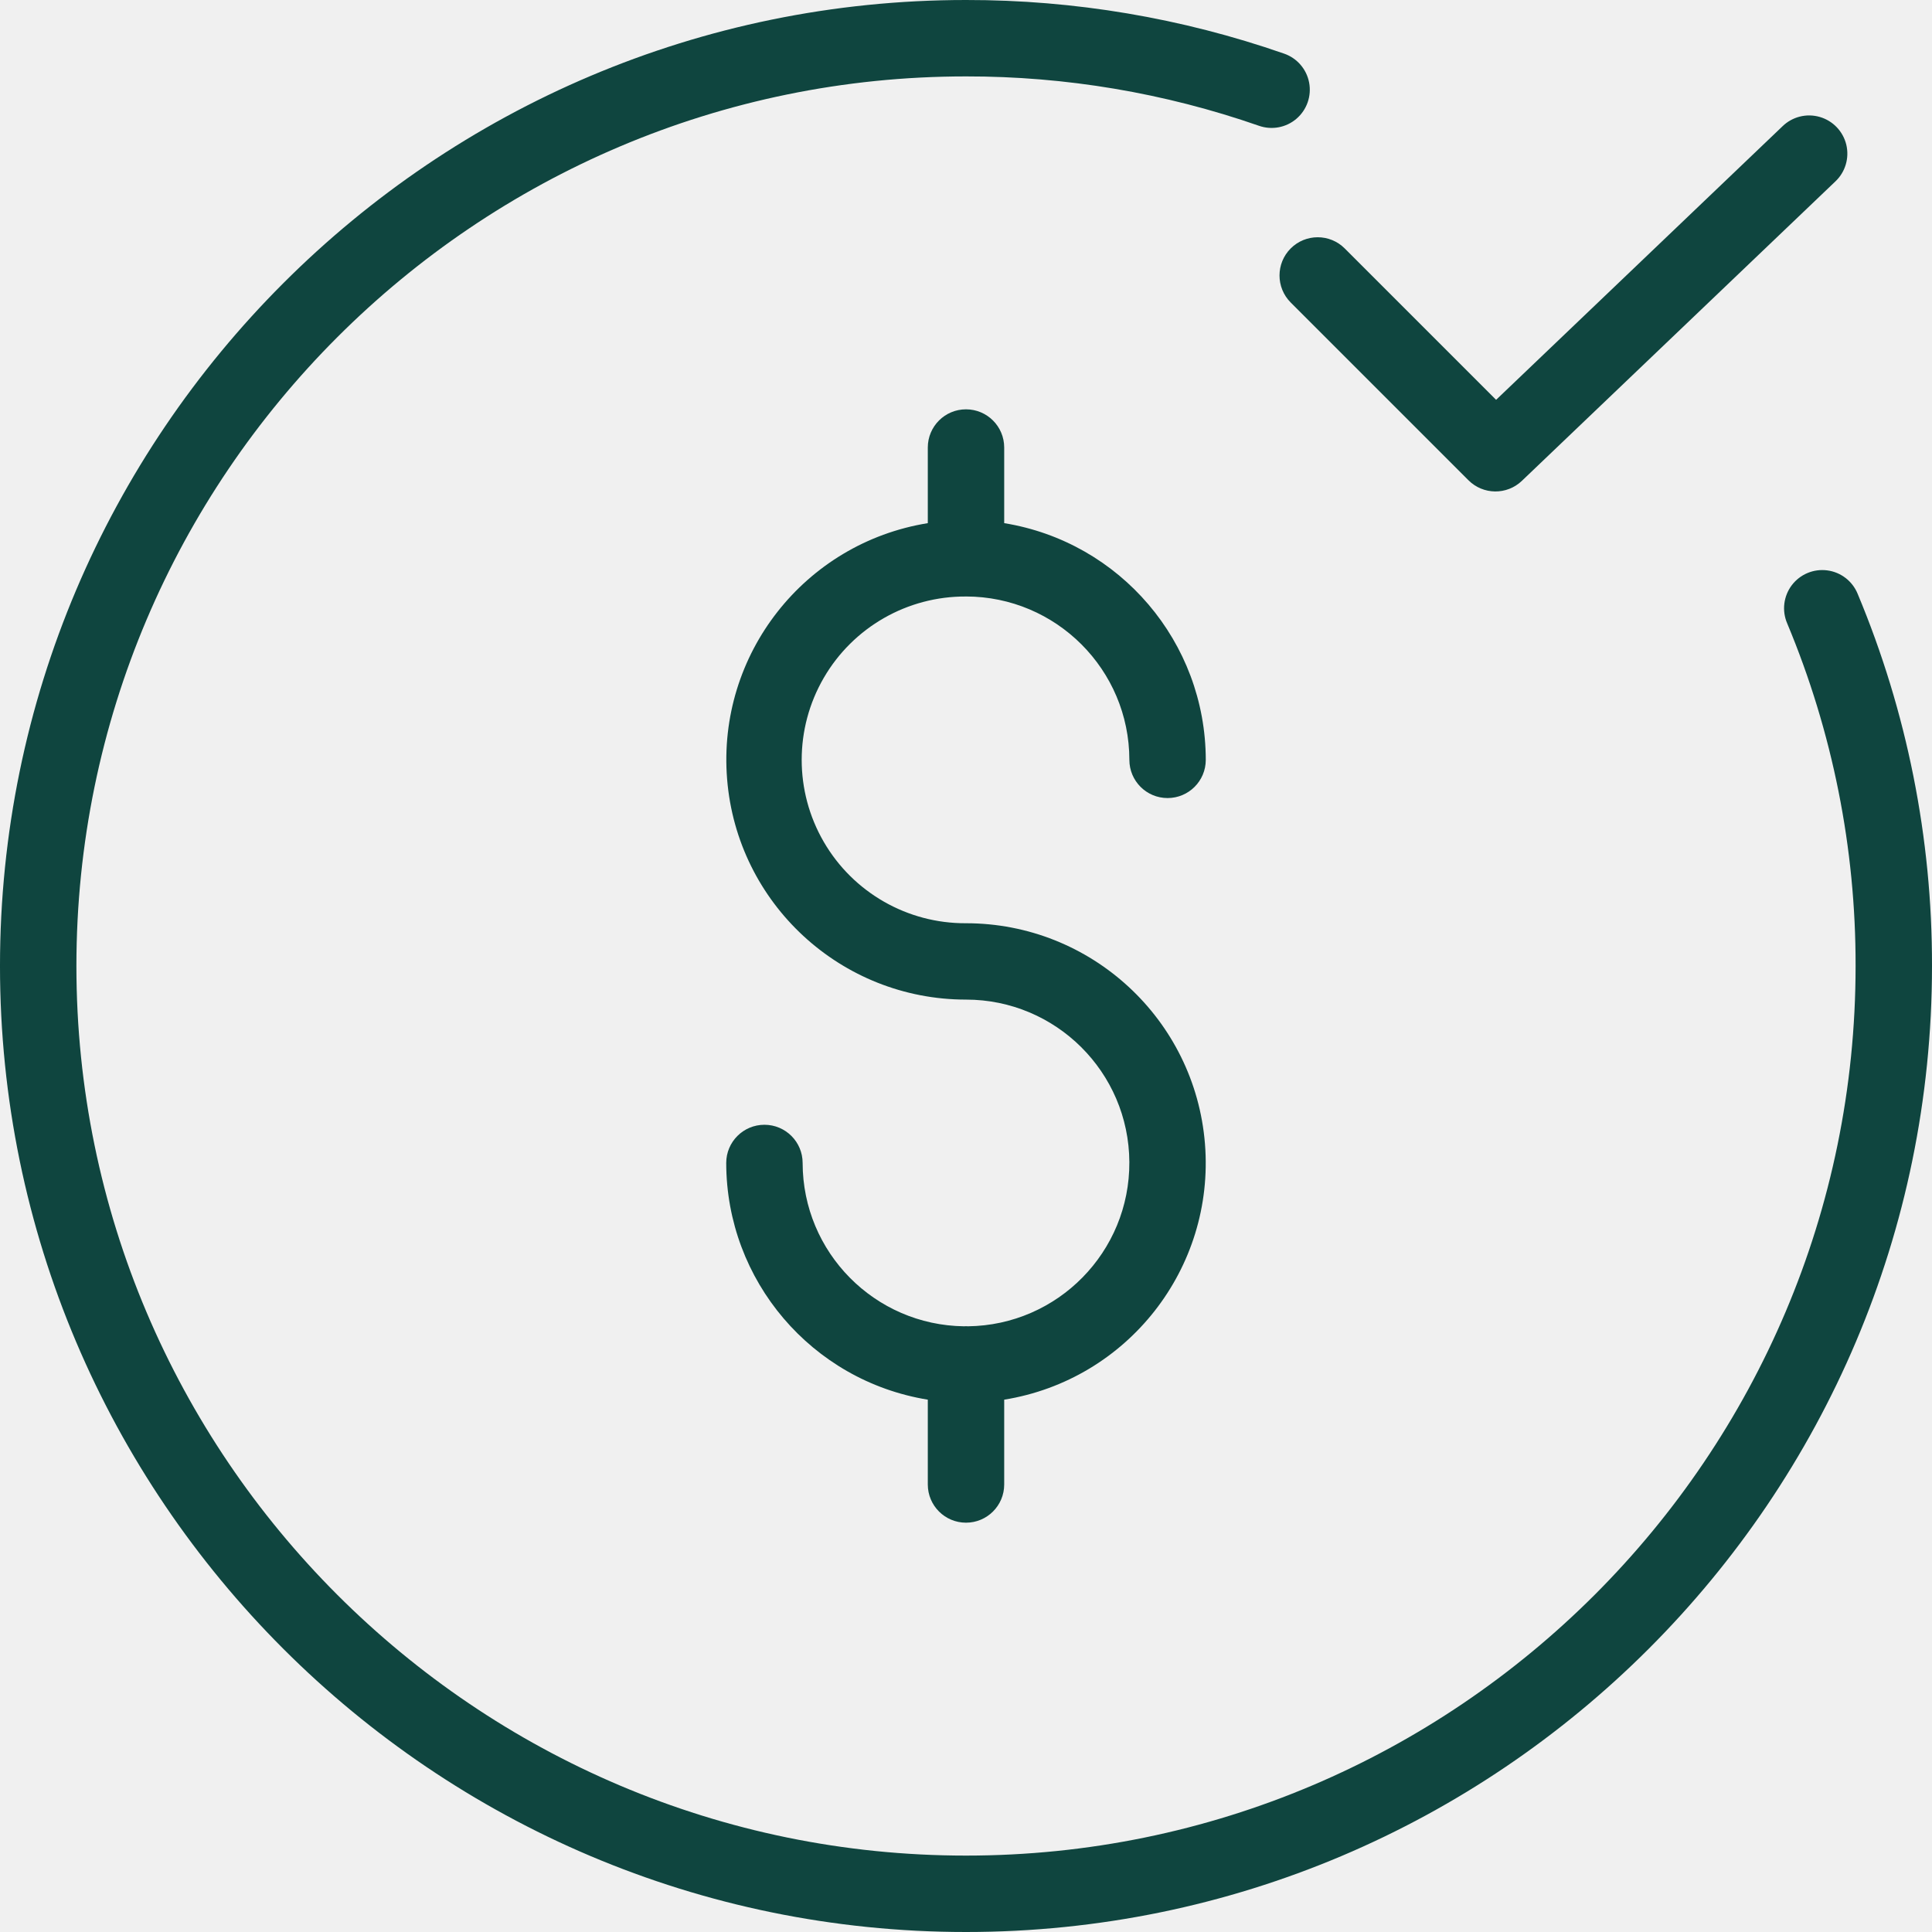
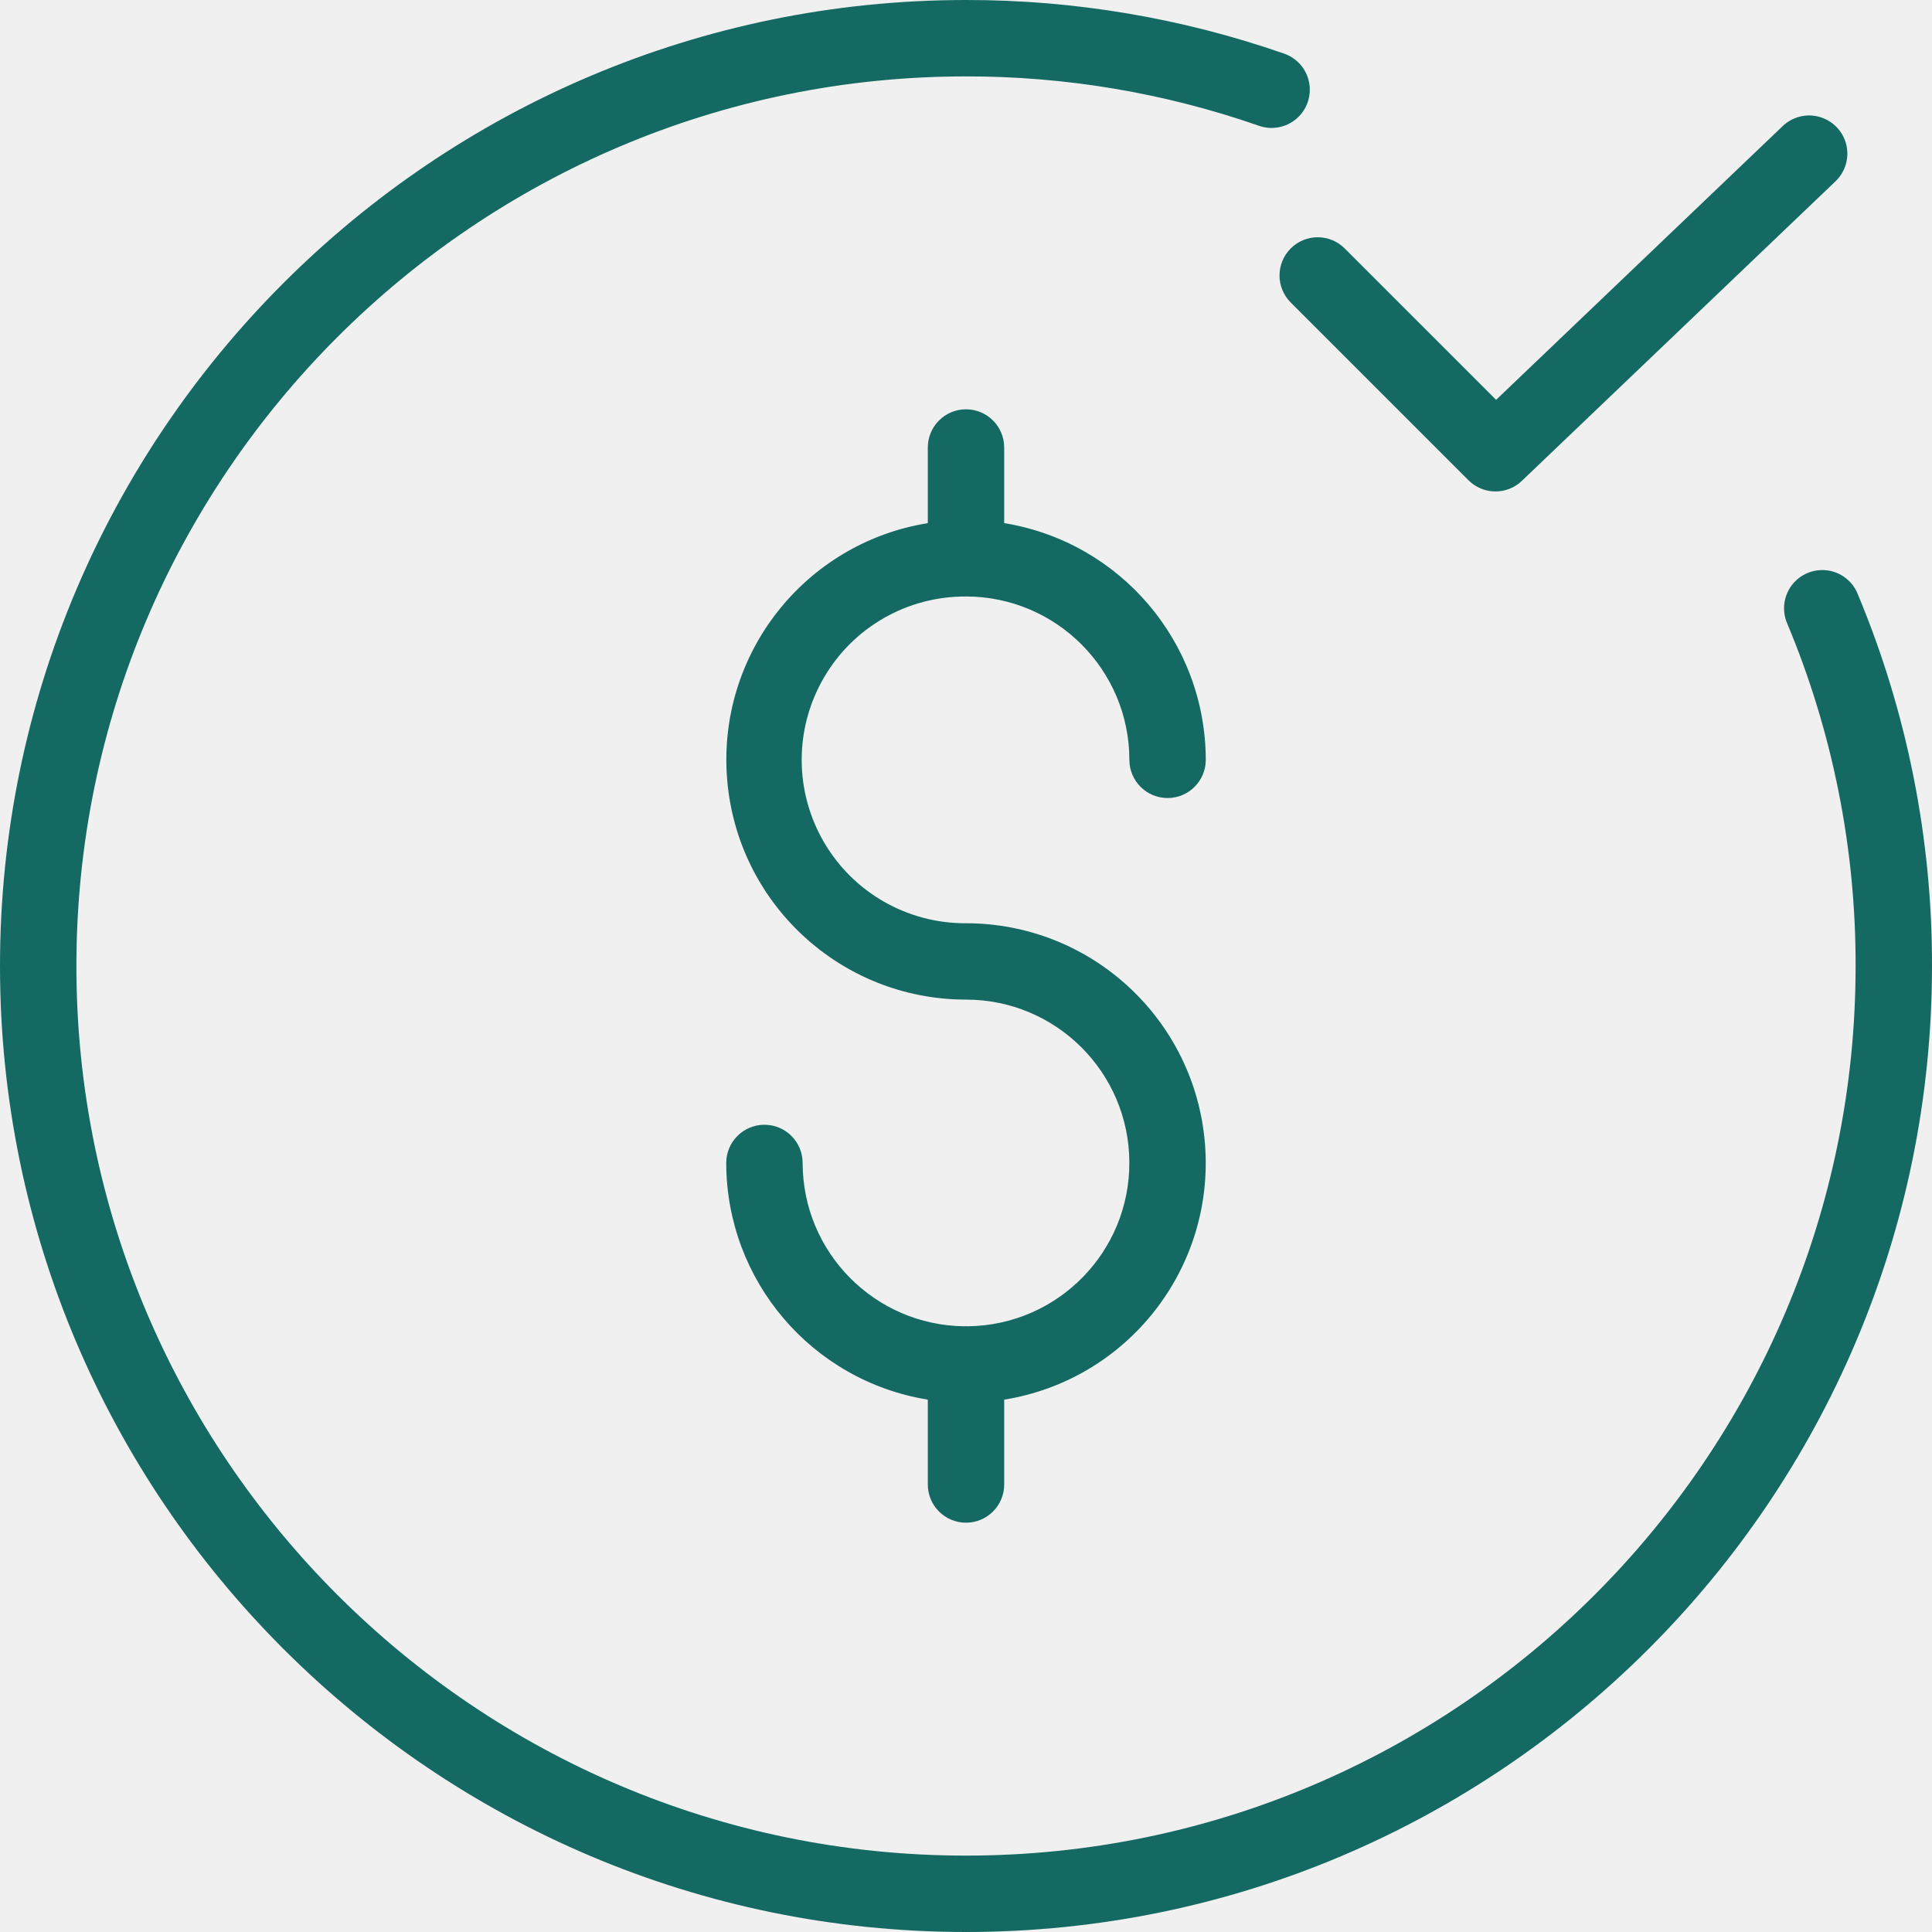
- <svg xmlns="http://www.w3.org/2000/svg" viewBox="0 0 354 354">
-   <path d="m177 354c97.602 0 177-79.398 177-177 .043-23.41-4.586-46.594-13.621-68.191-.949-2.328-3.078-3.973-5.57-4.297-2.496-.328-4.977.707-6.496 2.711-1.516 2.008-1.844 4.676-.852 6.988 8.32 19.887 12.582 41.234 12.539 62.789 0 89.879-73.121 163-163 163s-163-73.121-163-163 73.121-163 163-163c18.266-.023 36.406 3.031 53.656 9.039 2.363.84 5 .348 6.902-1.289 1.902-1.633 2.785-4.164 2.312-6.629s-2.23-4.488-4.605-5.301c-18.734-6.523-38.43-9.844-58.266-9.82-97.602 0-177 79.398-177 177s79.398 177 177 177zm0 0" fill="#000000" style="fill: rgb(15, 69, 63);" />
-   <path d="m246.395 45.523c-2.734-2.734-7.168-2.734-9.902 0-2.73 2.734-2.73 7.168 0 9.902l32.574 32.574c2.691 2.691 7.035 2.738 9.785.109l57.426-54.848c1.836-1.723 2.605-4.297 2.02-6.742-.59-2.445-2.445-4.391-4.863-5.09-2.414-.699-5.02-.047-6.824 1.707l-52.48 50.125zm0 0" fill="#000000" style="fill: rgb(15, 69, 63);" />
-   <path d="m177 109.293c16.523.02 29.914 13.41 29.934 29.934 0 3.867 3.133 7 7 7 3.867 0 7-3.133 7-7-.027-21.551-15.664-39.91-36.934-43.371v-13.855c0-3.867-3.133-7-7-7s-7 3.133-7 7v13.855c-22.602 3.66-38.605 24.059-36.773 46.883 1.828 22.82 20.879 40.41 43.773 40.418 16.461 0 29.836 13.293 29.93 29.758.098 16.461-13.121 29.91-29.582 30.102-.117-.008-.23-.02-.348-.02s-.23.012-.348.02c-16.387-.207-29.566-13.539-29.586-29.926 0-3.867-3.133-7-7-7-3.867 0-7 3.133-7 7 .027 21.551 15.66 39.91 36.934 43.371v15.539c0 3.867 3.133 7 7 7s7-3.133 7-7v-15.539c22.605-3.648 38.617-24.055 36.785-46.879-1.828-22.824-20.887-40.418-43.785-40.418-10.734.059-20.684-5.633-26.066-14.918-5.387-9.289-5.387-20.746 0-30.035 5.383-9.285 15.332-14.977 26.066-14.914zm0 0" fill="#000000" style="fill: rgb(15, 69, 63);" />
+ <svg xmlns="http://www.w3.org/2000/svg" width="48" height="48" viewBox="0 0 48 48" fill="none">
+   <g clip-path="url(#clip0_0_61)">
+     <path d="M24 48C37.234 48 48 37.234 48 24C48.006 20.826 47.378 17.682 46.153 14.754C46.024 14.438 45.736 14.215 45.398 14.171C45.059 14.127 44.723 14.267 44.517 14.539C44.311 14.811 44.267 15.173 44.401 15.486C45.53 18.183 46.108 21.077 46.102 24C46.102 36.187 36.187 46.102 24 46.102C11.813 46.102 1.898 36.187 1.898 24C1.898 11.813 11.813 1.898 24 1.898C26.477 1.895 28.936 2.309 31.275 3.124C31.596 3.238 31.953 3.171 32.211 2.949C32.469 2.728 32.589 2.384 32.525 2.05C32.461 1.716 32.222 1.442 31.9 1.331C29.36 0.447 26.69 -0.003 24 -0C10.766 -0 0 10.766 0 24C0 37.234 10.766 48 24 48Z" fill="#156963" />
+     <path d="M33.409 6.173C33.039 5.802 32.438 5.802 32.067 6.173C31.697 6.543 31.697 7.145 32.067 7.515L36.484 11.932C36.849 12.297 37.438 12.303 37.81 11.947L45.597 4.51C45.846 4.277 45.95 3.927 45.871 3.596C45.791 3.264 45.539 3.001 45.211 2.906C44.884 2.811 44.531 2.899 44.286 3.137L37.17 9.934L33.409 6.173Z" fill="#156963" />
+     <path d="M24 14.819C26.241 14.822 28.056 16.638 28.059 18.878C28.059 19.402 28.484 19.827 29.008 19.827C29.532 19.827 29.957 19.402 29.957 18.878C29.953 15.956 27.833 13.467 24.949 12.997V11.119C24.949 10.594 24.524 10.169 24 10.169C23.476 10.169 23.051 10.594 23.051 11.119V12.997C19.986 13.494 17.816 16.259 18.065 19.354C18.312 22.449 20.896 24.834 24 24.835C26.232 24.835 28.046 26.637 28.058 28.87C28.072 31.102 26.279 32.925 24.047 32.951C24.031 32.95 24.016 32.949 24 32.949C23.984 32.949 23.969 32.95 23.953 32.951C21.731 32.923 19.944 31.116 19.941 28.893C19.941 28.369 19.516 27.944 18.992 27.944C18.468 27.944 18.043 28.369 18.043 28.893C18.047 31.816 20.166 34.305 23.051 34.774V36.881C23.051 37.406 23.476 37.831 24 37.831C24.524 37.831 24.949 37.406 24.949 36.881V34.774C28.014 34.28 30.185 31.513 29.937 28.418C29.689 25.323 27.105 22.938 24 22.938C22.544 22.945 21.195 22.174 20.466 20.915C19.735 19.655 19.735 18.102 20.466 16.842C21.195 15.583 22.544 14.811 24 14.82V14.819Z" fill="#156963" />
+   </g>
+   <defs>
+     <clipPath id="clip0_0_61">
+       <rect width="48" height="48" fill="white" />
+     </clipPath>
+   </defs>
</svg>
